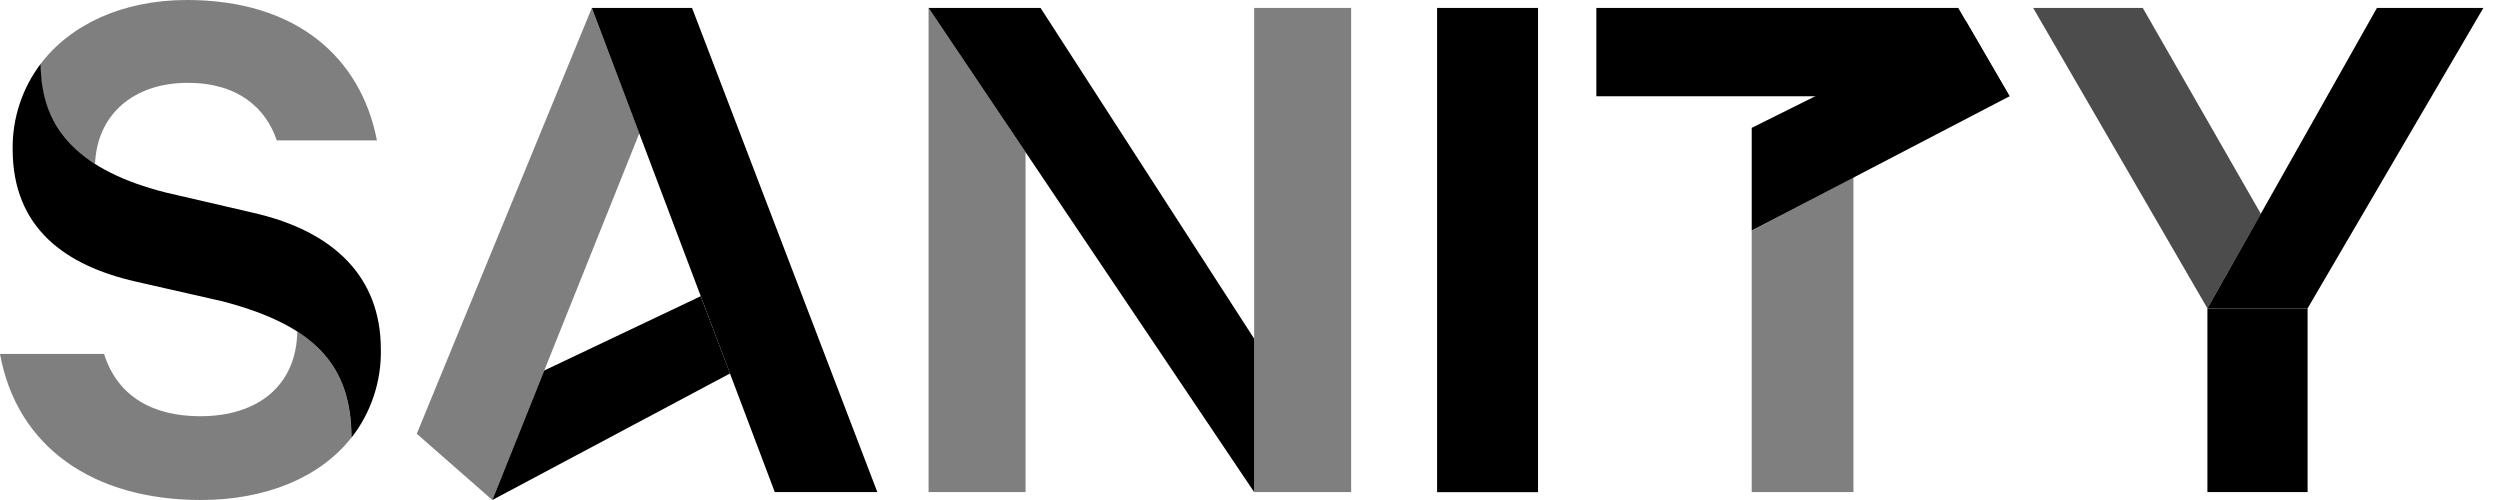
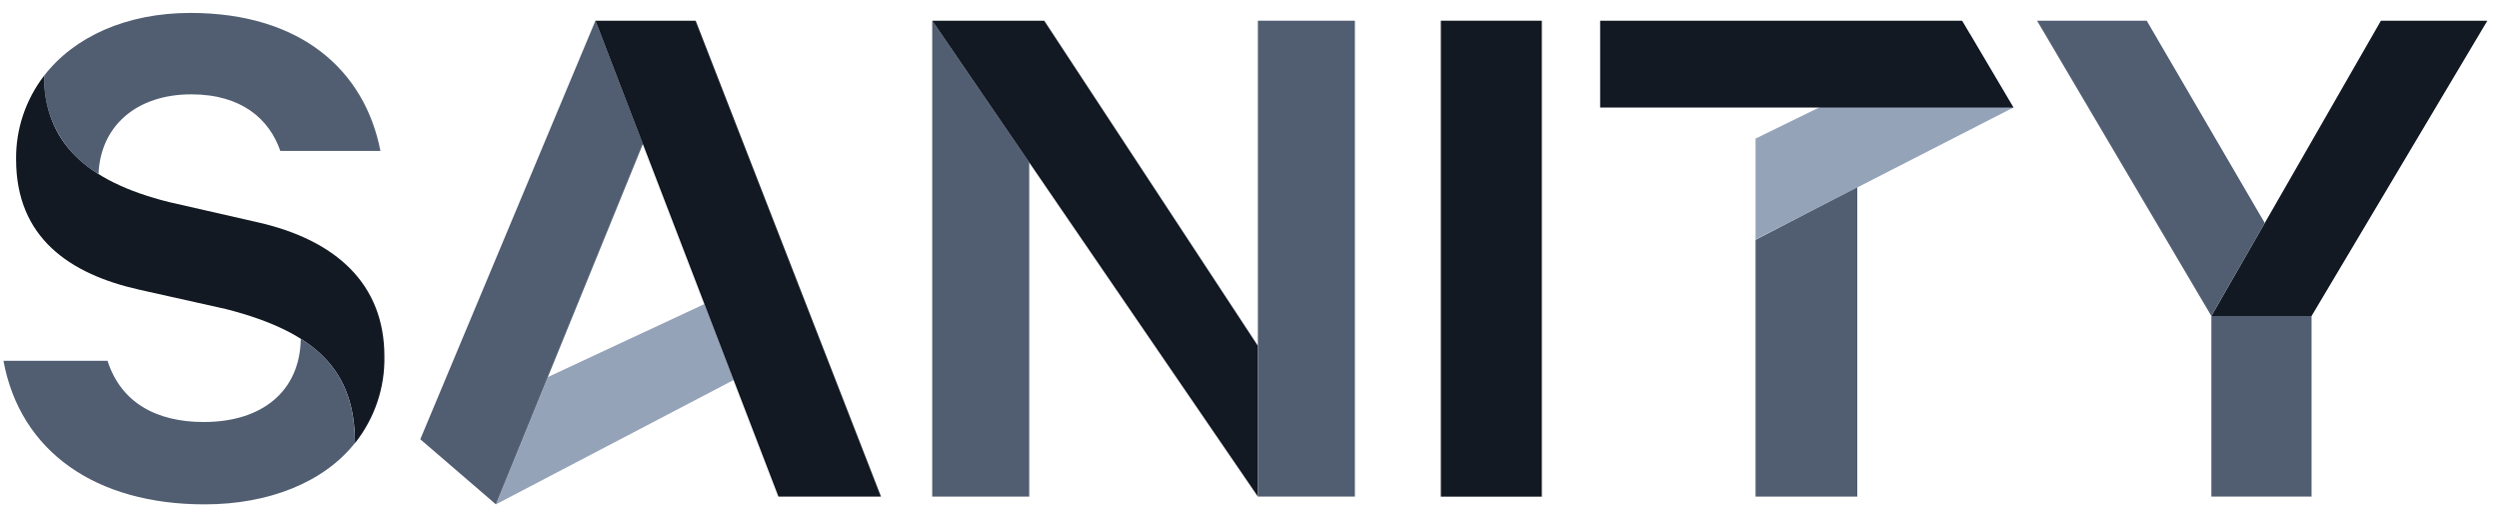
- <svg xmlns="http://www.w3.org/2000/svg" width="140" height="28" viewBox="0 0 140 28" fill="none">
-   <path opacity="0.5" d="M103.792 9.916V27.556H98.096V12.927L103.792 9.916Z" fill="black" />
-   <path d="M27.571 28L40.88 20.915L39.24 16.588L30.477 20.748L27.571 28Z" fill="black" />
-   <path d="M98.096 12.912L112.536 5.39L110.096 1.189L98.096 7.159V12.912Z" fill="black" />
-   <path opacity="0.5" d="M57.431 8.519V27.557H52V0.444L57.431 8.519Z" fill="black" />
-   <path opacity="0.5" d="M35.801 7.466L27.571 28L23.339 24.291L33.144 0.444L35.801 7.466Z" fill="black" />
-   <path d="M33.144 0.444H38.755L49.131 27.557H43.388L33.144 0.444Z" fill="black" />
-   <path d="M58.271 0.444L70.233 18.967V27.557L52 0.444H58.271Z" fill="black" />
-   <path d="M86.13 0.444H80.477V27.561H86.13V0.444Z" fill="black" />
-   <path d="M98.097 5.39H89.395V0.444H109.662L112.536 5.39H103.792H98.097Z" fill="black" />
-   <path d="M129.225 17.268V27.556H123.615V17.268" fill="black" />
-   <path d="M123.615 17.268L133.109 0.444H139.069L129.225 17.268H123.615Z" fill="black" />
-   <path opacity="0.7" d="M123.615 17.268L113.857 0.444H119.996L126.607 11.973L123.615 17.268Z" fill="black" />
-   <path d="M2.279 3.573C2.279 7.348 4.61 9.595 9.277 10.779L14.222 11.926C18.639 12.941 21.328 15.461 21.328 19.567C21.363 21.355 20.781 23.102 19.682 24.513C19.682 20.416 17.563 18.203 12.453 16.872L7.597 15.768C3.709 14.88 0.708 12.809 0.708 8.349C0.687 6.627 1.24 4.946 2.279 3.573Z" fill="black" />
-   <path opacity="0.5" d="M70.233 17.575V0.444H75.664V27.557H70.233V17.575Z" fill="black" />
-   <path opacity="0.5" d="M16.643 18.561C18.752 19.911 19.677 21.799 19.677 24.508C17.931 26.745 14.864 28 11.259 28C5.191 28 0.944 25.013 0 19.821H5.828C6.578 22.204 8.564 23.309 11.216 23.309C14.453 23.309 16.605 21.582 16.648 18.552" fill="black" />
-   <path opacity="0.5" d="M5.308 9.17C4.345 8.597 3.555 7.775 3.022 6.789C2.488 5.804 2.232 4.692 2.279 3.573C3.964 1.354 6.894 0 10.466 0C16.647 0 20.224 3.266 21.107 7.862H15.501C14.883 6.05 13.335 4.639 10.513 4.639C7.498 4.639 5.44 6.395 5.323 9.17" fill="black" />
+ <svg xmlns="http://www.w3.org/2000/svg" width="145" height="30" viewBox="0 0 145 30" fill="none">
+   <path d="M134.124 18.328V28.801H128.31V18.328" fill="#515E72" />
+   <path d="M128.31 18.328L138.149 1.201H144.325L134.124 18.328H128.31Z" fill="#121923" />
+   <path d="M128.31 18.328L118.197 1.201H124.559L131.41 12.938L128.31 18.328Z" fill="#515E72" />
+   <path d="M107.766 10.843V28.801H101.863V13.909L107.766 10.843Z" fill="#515E72" />
+   <path d="M101.863 13.893L116.827 6.236L114.299 1.96L101.863 8.037V13.893Z" fill="#95A3B9" />
+   <path d="M101.863 6.236H92.846V1.201H113.849L116.827 6.236H107.766H101.863Z" fill="#121923" />
+   <path d="M89.462 1.201H83.603V28.806H89.462V1.201Z" fill="#121923" />
+   <path d="M59.719 9.421V28.801H54.09V1.201L59.719 9.421Z" fill="#515E72" />
+   <path d="M60.59 1.201L72.986 20.058V28.801L54.09 1.201H60.59Z" fill="#121923" />
+   <path d="M72.986 18.64V1.201H78.615V28.801H72.986V18.64Z" fill="#515E72" />
+   <path d="M28.774 29.253L42.567 22.041L40.867 17.636L31.786 21.871L28.774 29.253Z" fill="#95A3B9" />
+   <path d="M37.302 8.35L28.774 29.253L24.387 25.477L34.549 1.201L37.302 8.35Z" fill="#515E72" />
+   <path d="M34.549 1.201H40.364L51.117 28.801H45.166L34.549 1.201Z" fill="#121923" />
+   <path d="M2.562 4.386C2.562 8.23 4.978 10.516 9.814 11.722L14.939 12.89C19.516 13.922 22.304 16.488 22.304 20.668C22.34 22.488 21.737 24.266 20.597 25.702C20.597 21.532 18.401 19.279 13.105 17.924L8.073 16.8C4.044 15.897 0.934 13.788 0.934 9.248C0.912 7.495 1.485 5.785 2.562 4.386Z" fill="#121923" />
+   <path d="M17.448 19.644C19.634 21.018 20.592 22.94 20.592 25.698C18.783 27.975 15.604 29.253 11.868 29.253C5.579 29.253 1.178 26.212 0.2 20.927H6.239C7.017 23.353 9.076 24.477 11.824 24.477C15.179 24.477 17.409 22.719 17.453 19.635" fill="#515E72" />
+   <path d="M5.702 10.084C4.703 9.501 3.884 8.664 3.332 7.661C2.779 6.657 2.513 5.526 2.562 4.386C4.308 2.128 7.345 0.75 11.046 0.75C17.453 0.75 21.16 4.074 22.074 8.753H16.264C15.624 6.908 14.02 5.472 11.095 5.472C7.971 5.472 5.838 7.259 5.716 10.084" fill="#515E72" />
</svg>
